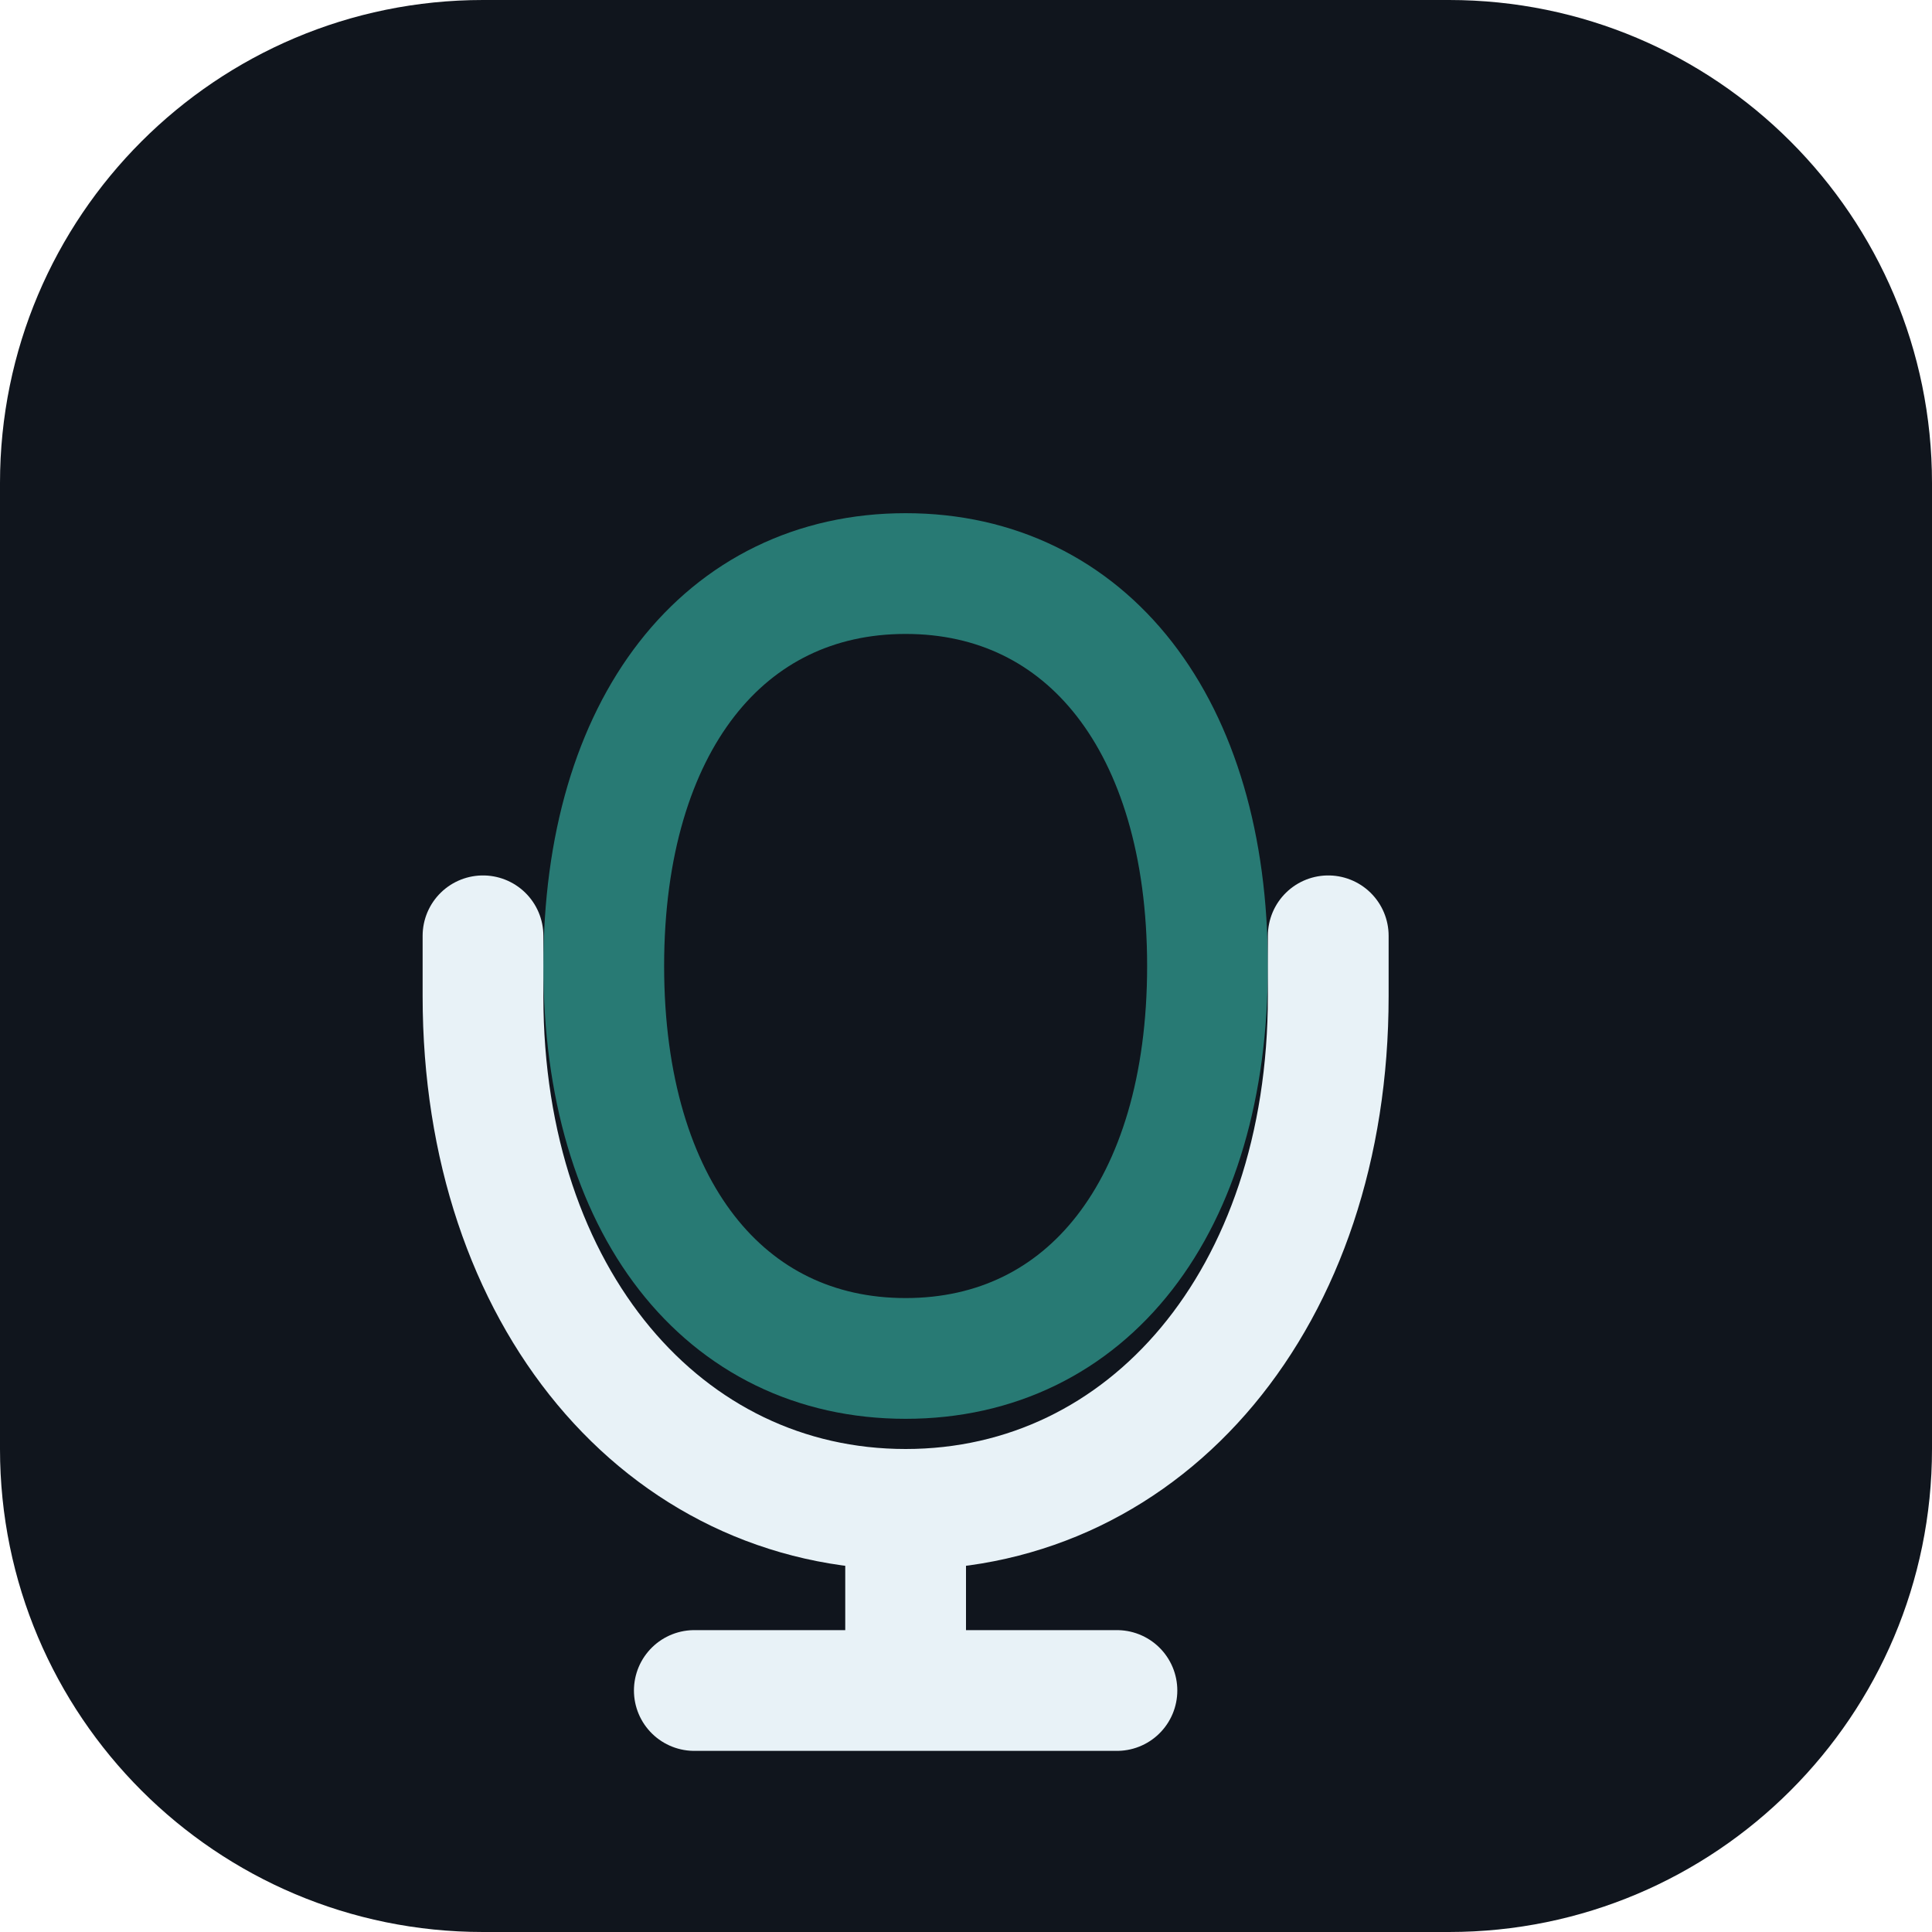
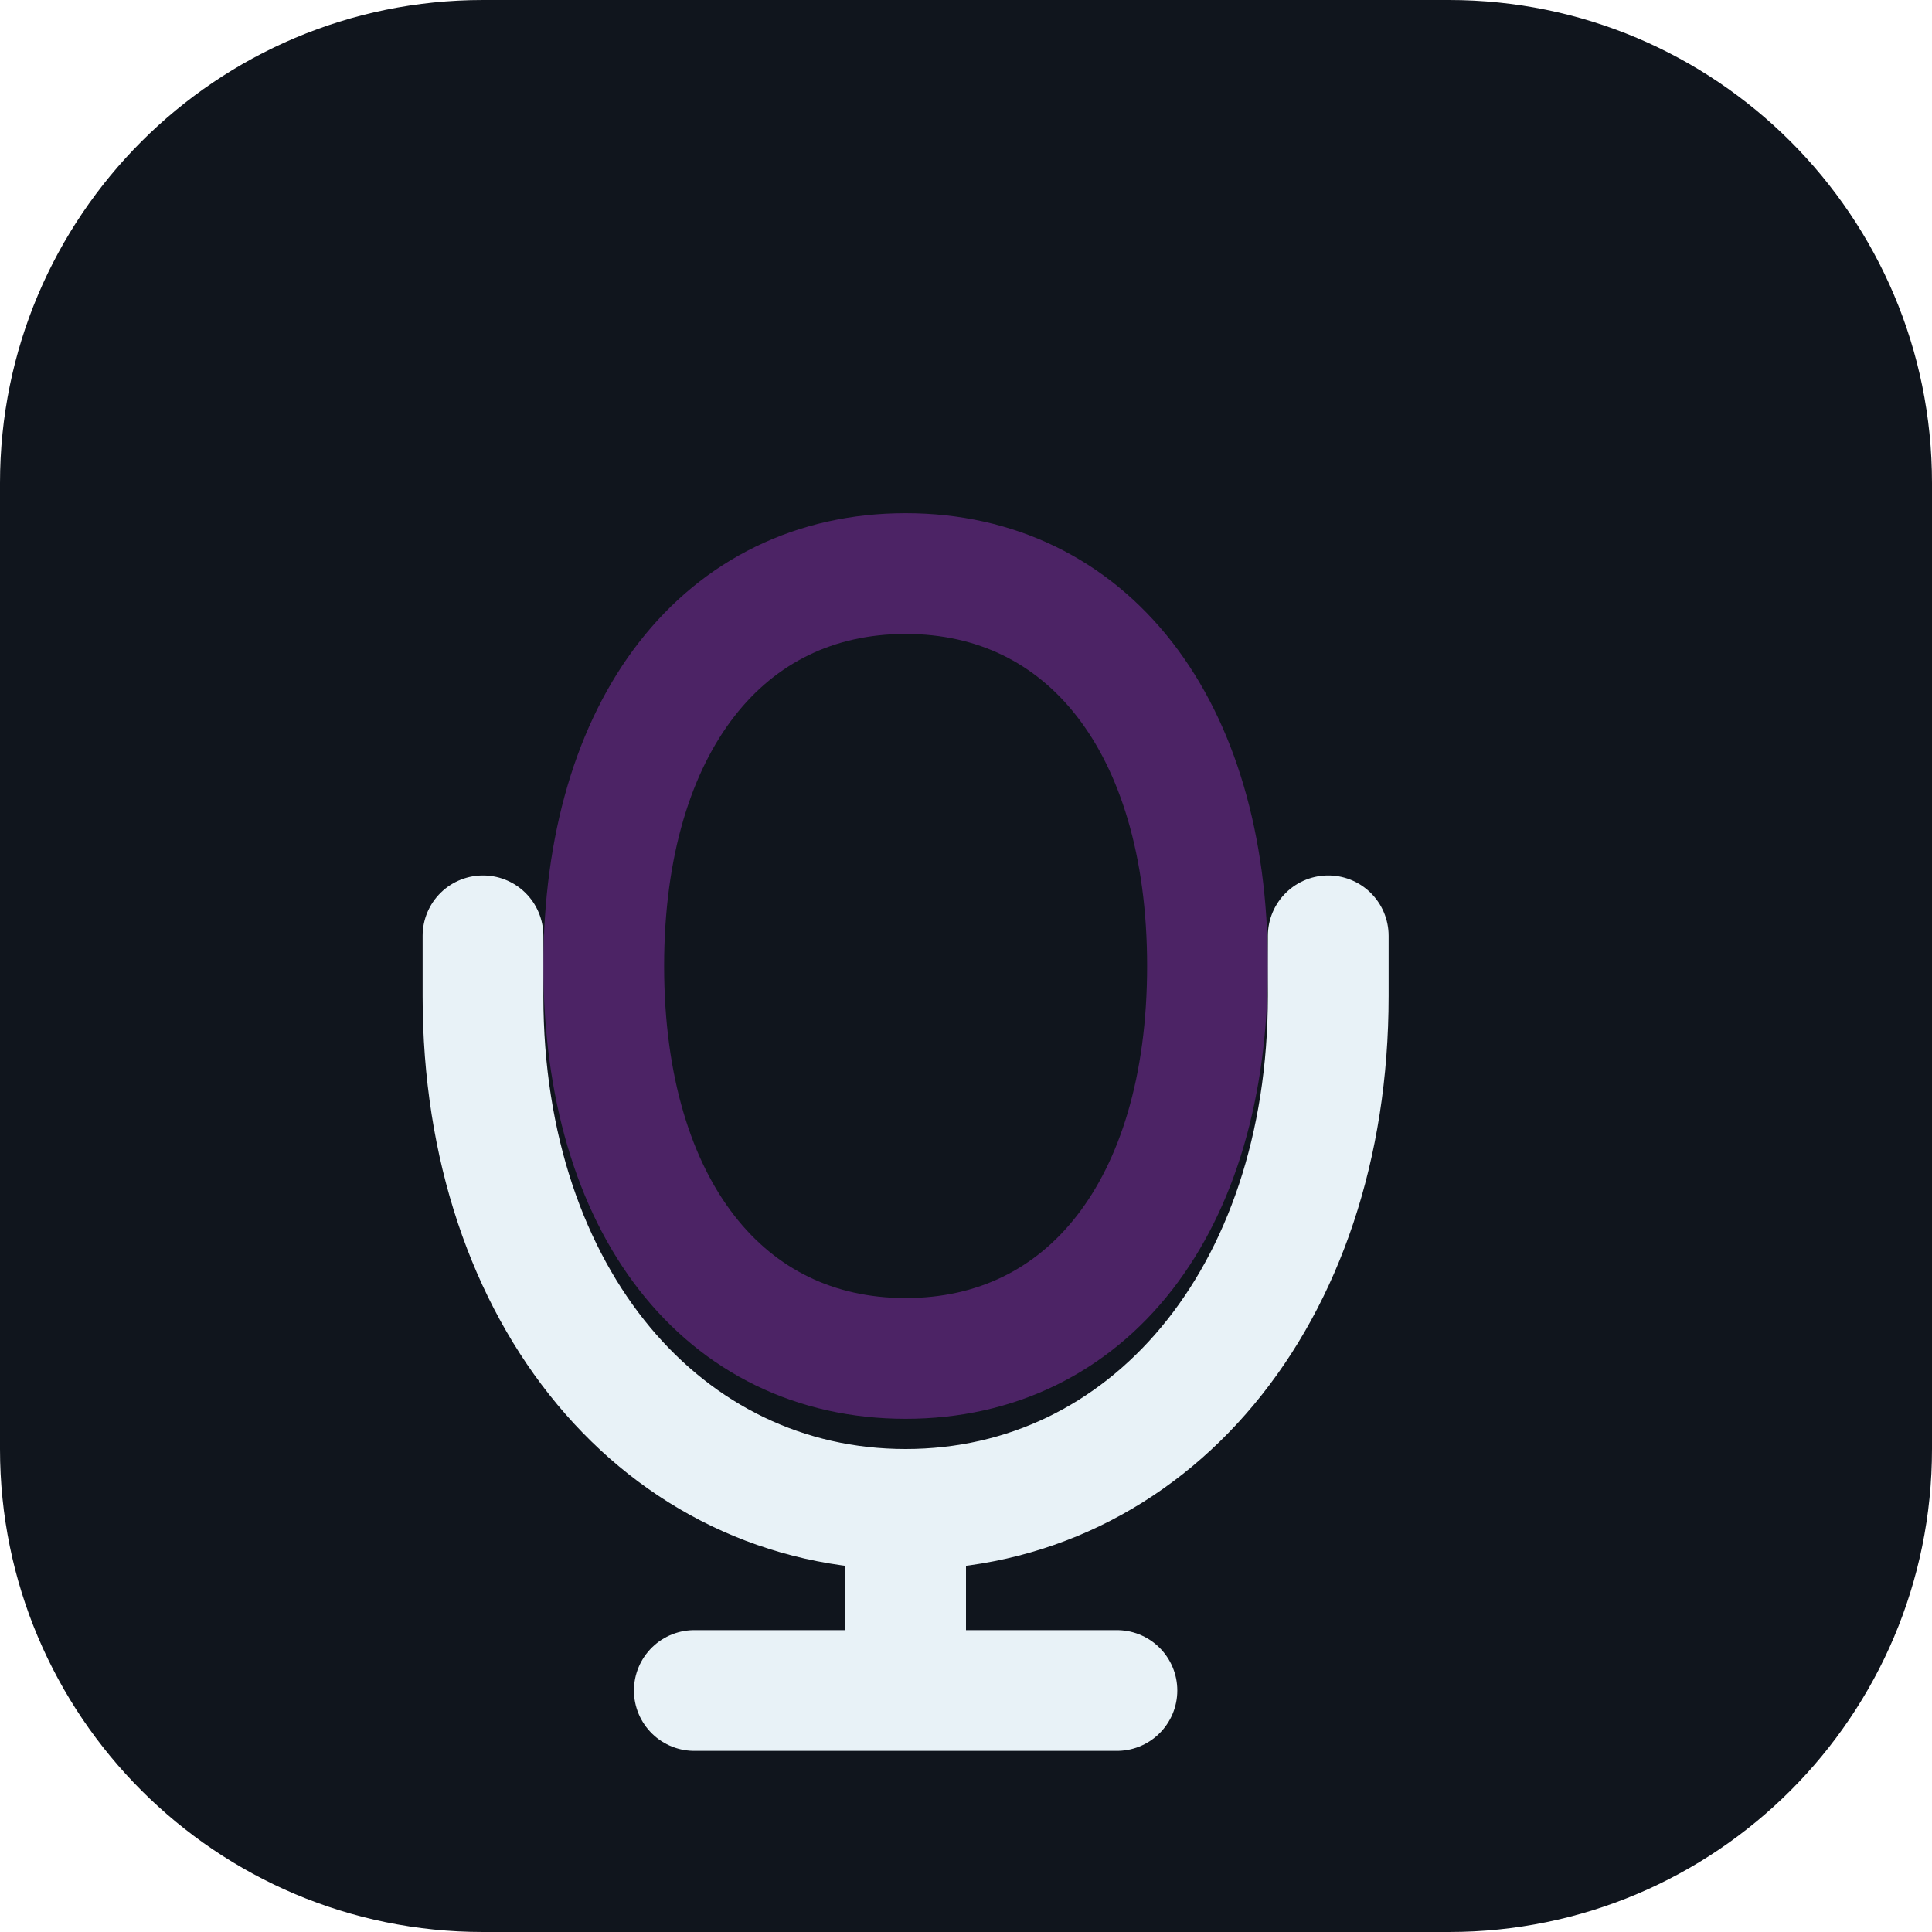
<svg xmlns="http://www.w3.org/2000/svg" viewBox="0 0 64 64" role="img" aria-label="Microphone waveform icon">
  <rect width="64" height="64" rx="16" fill="#10151d" />
-   <path d="M20 32c0-8 4-13 10-13s10 5 10 13-4 13-10 13-10-5-10-13Z" fill="none" stroke="#287A74" stroke-width="4" />
+   <path d="M20 32c0-8 4-13 10-13s10 5 10 13-4 13-10 13-10-5-10-13Z" fill="none" stroke="#4C2365" stroke-width="4" />
  <path d="M16 31v2c0 10 6 17 14 17s14-7 14-17v-2M30 50v6M23 56h14" fill="none" stroke="#e8f2f7" stroke-linecap="round" stroke-width="4" />
</svg>
